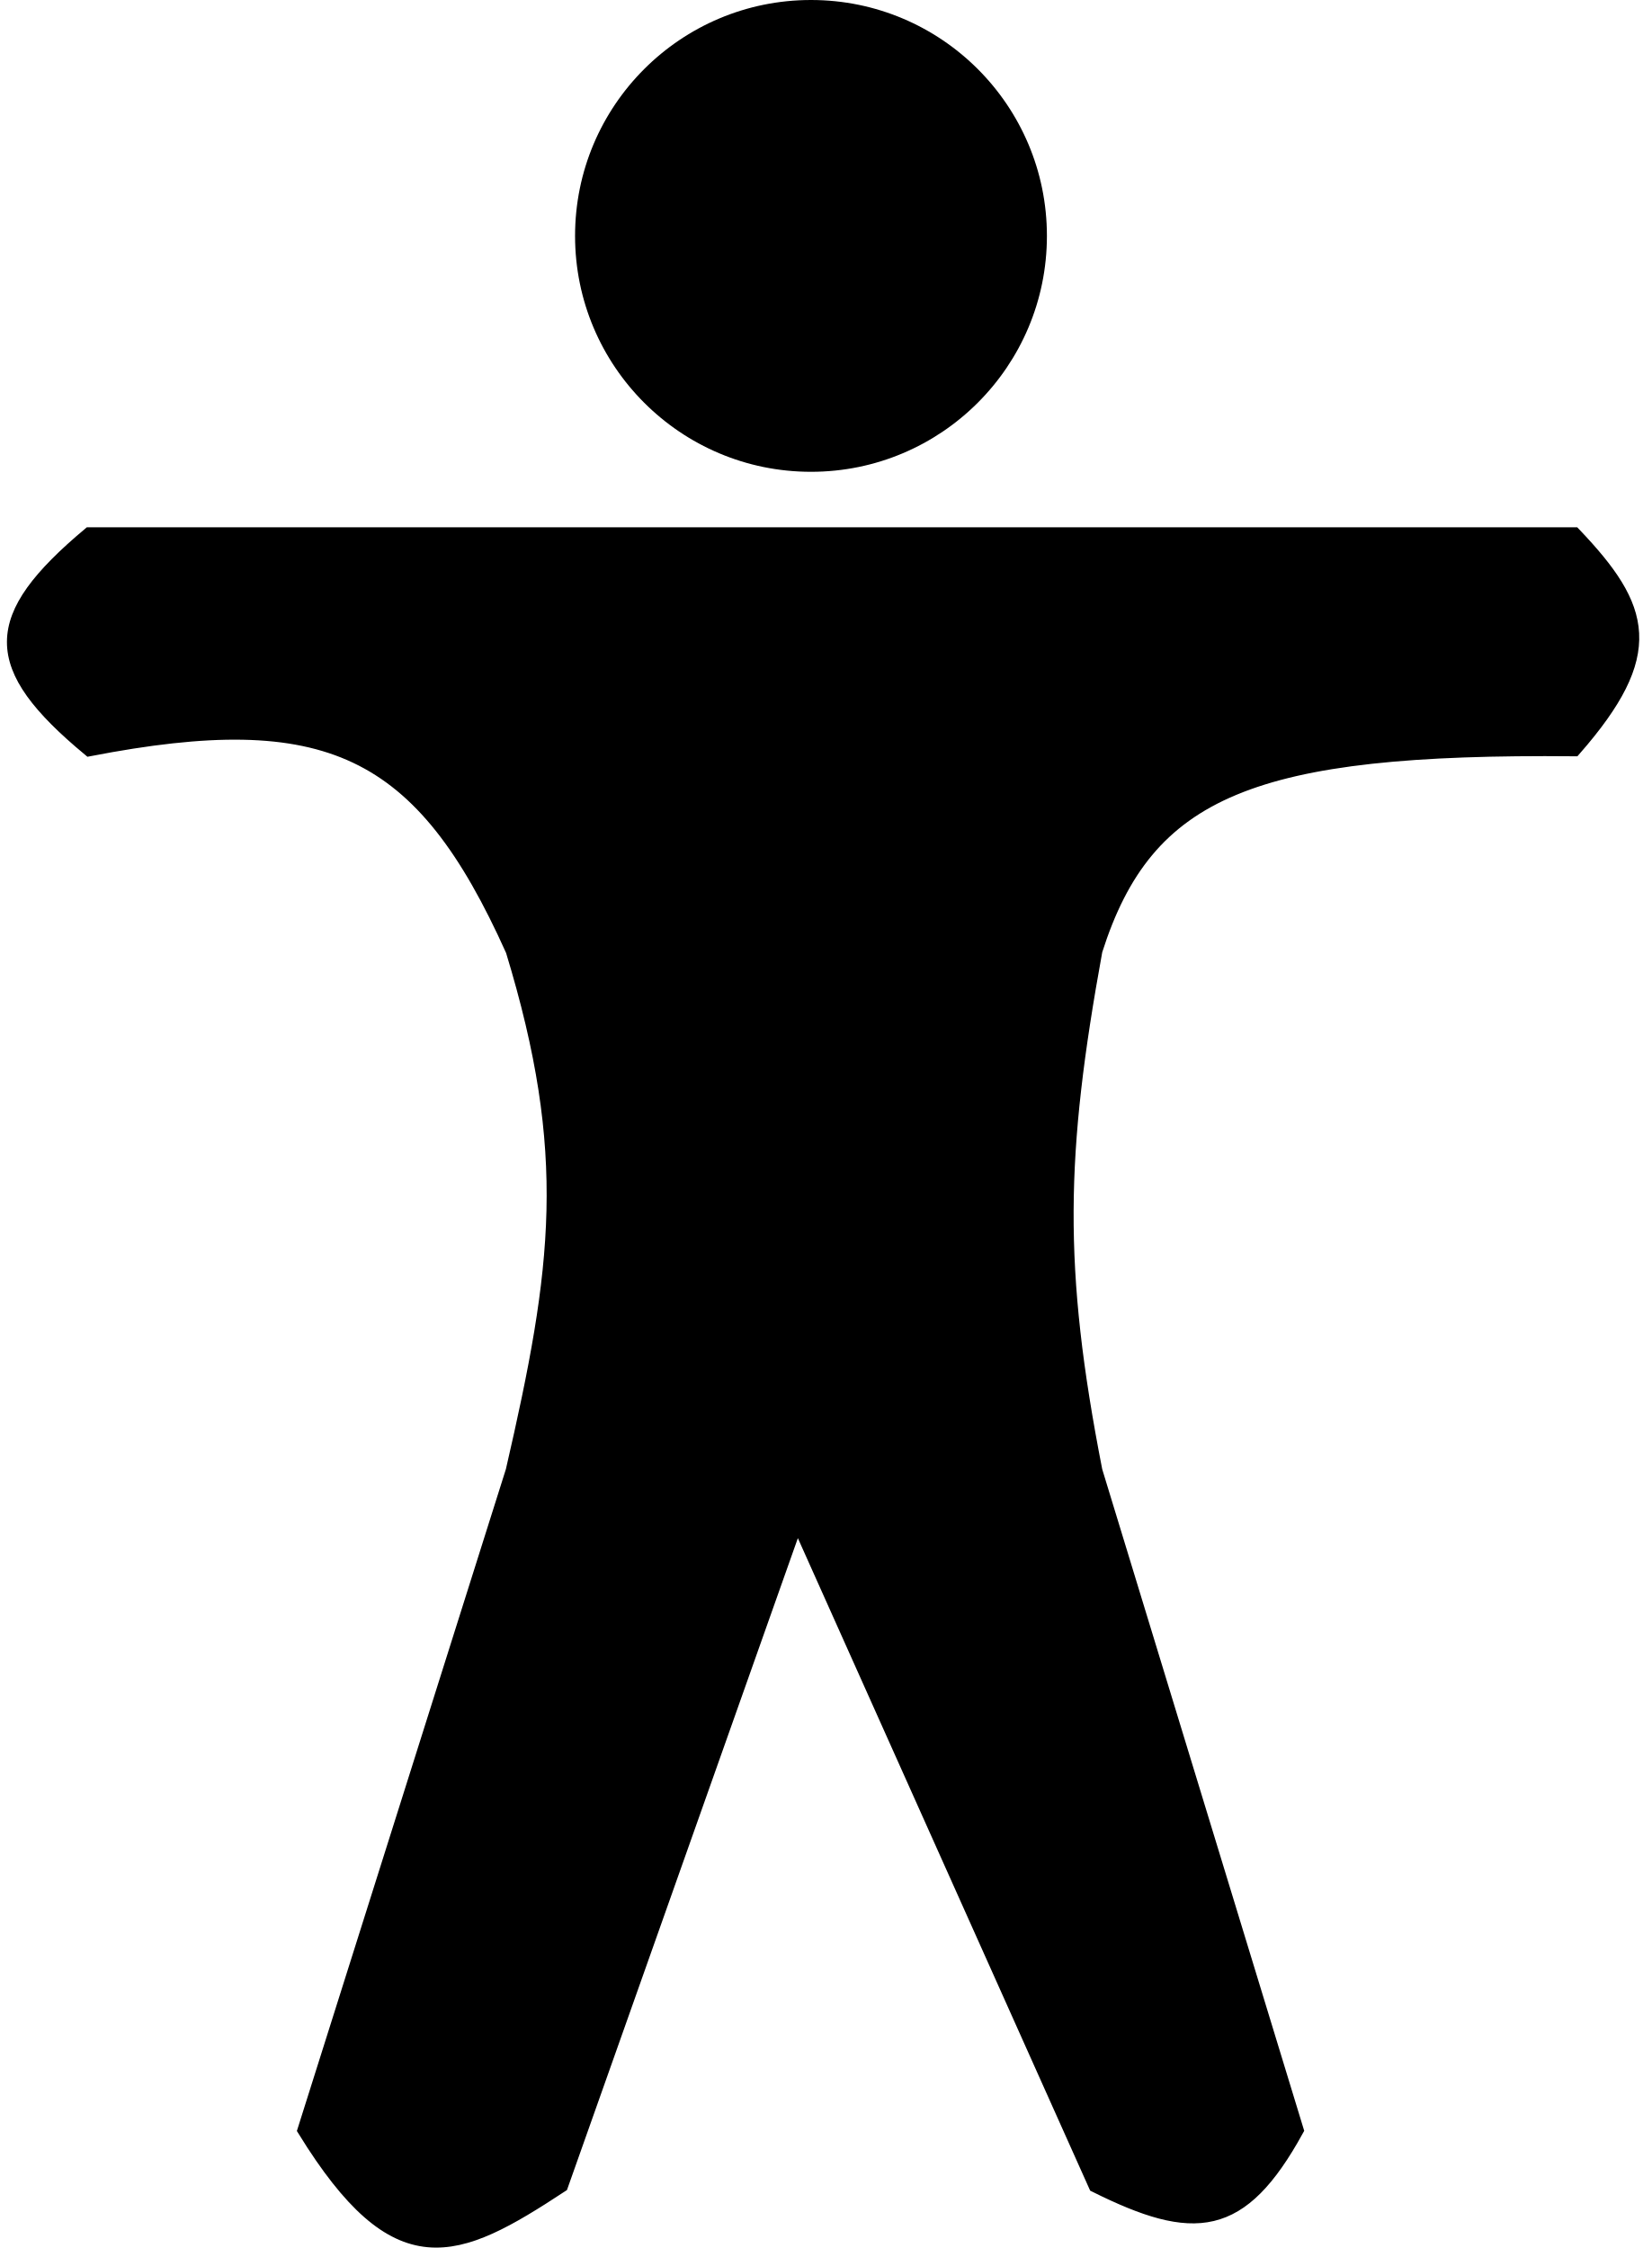
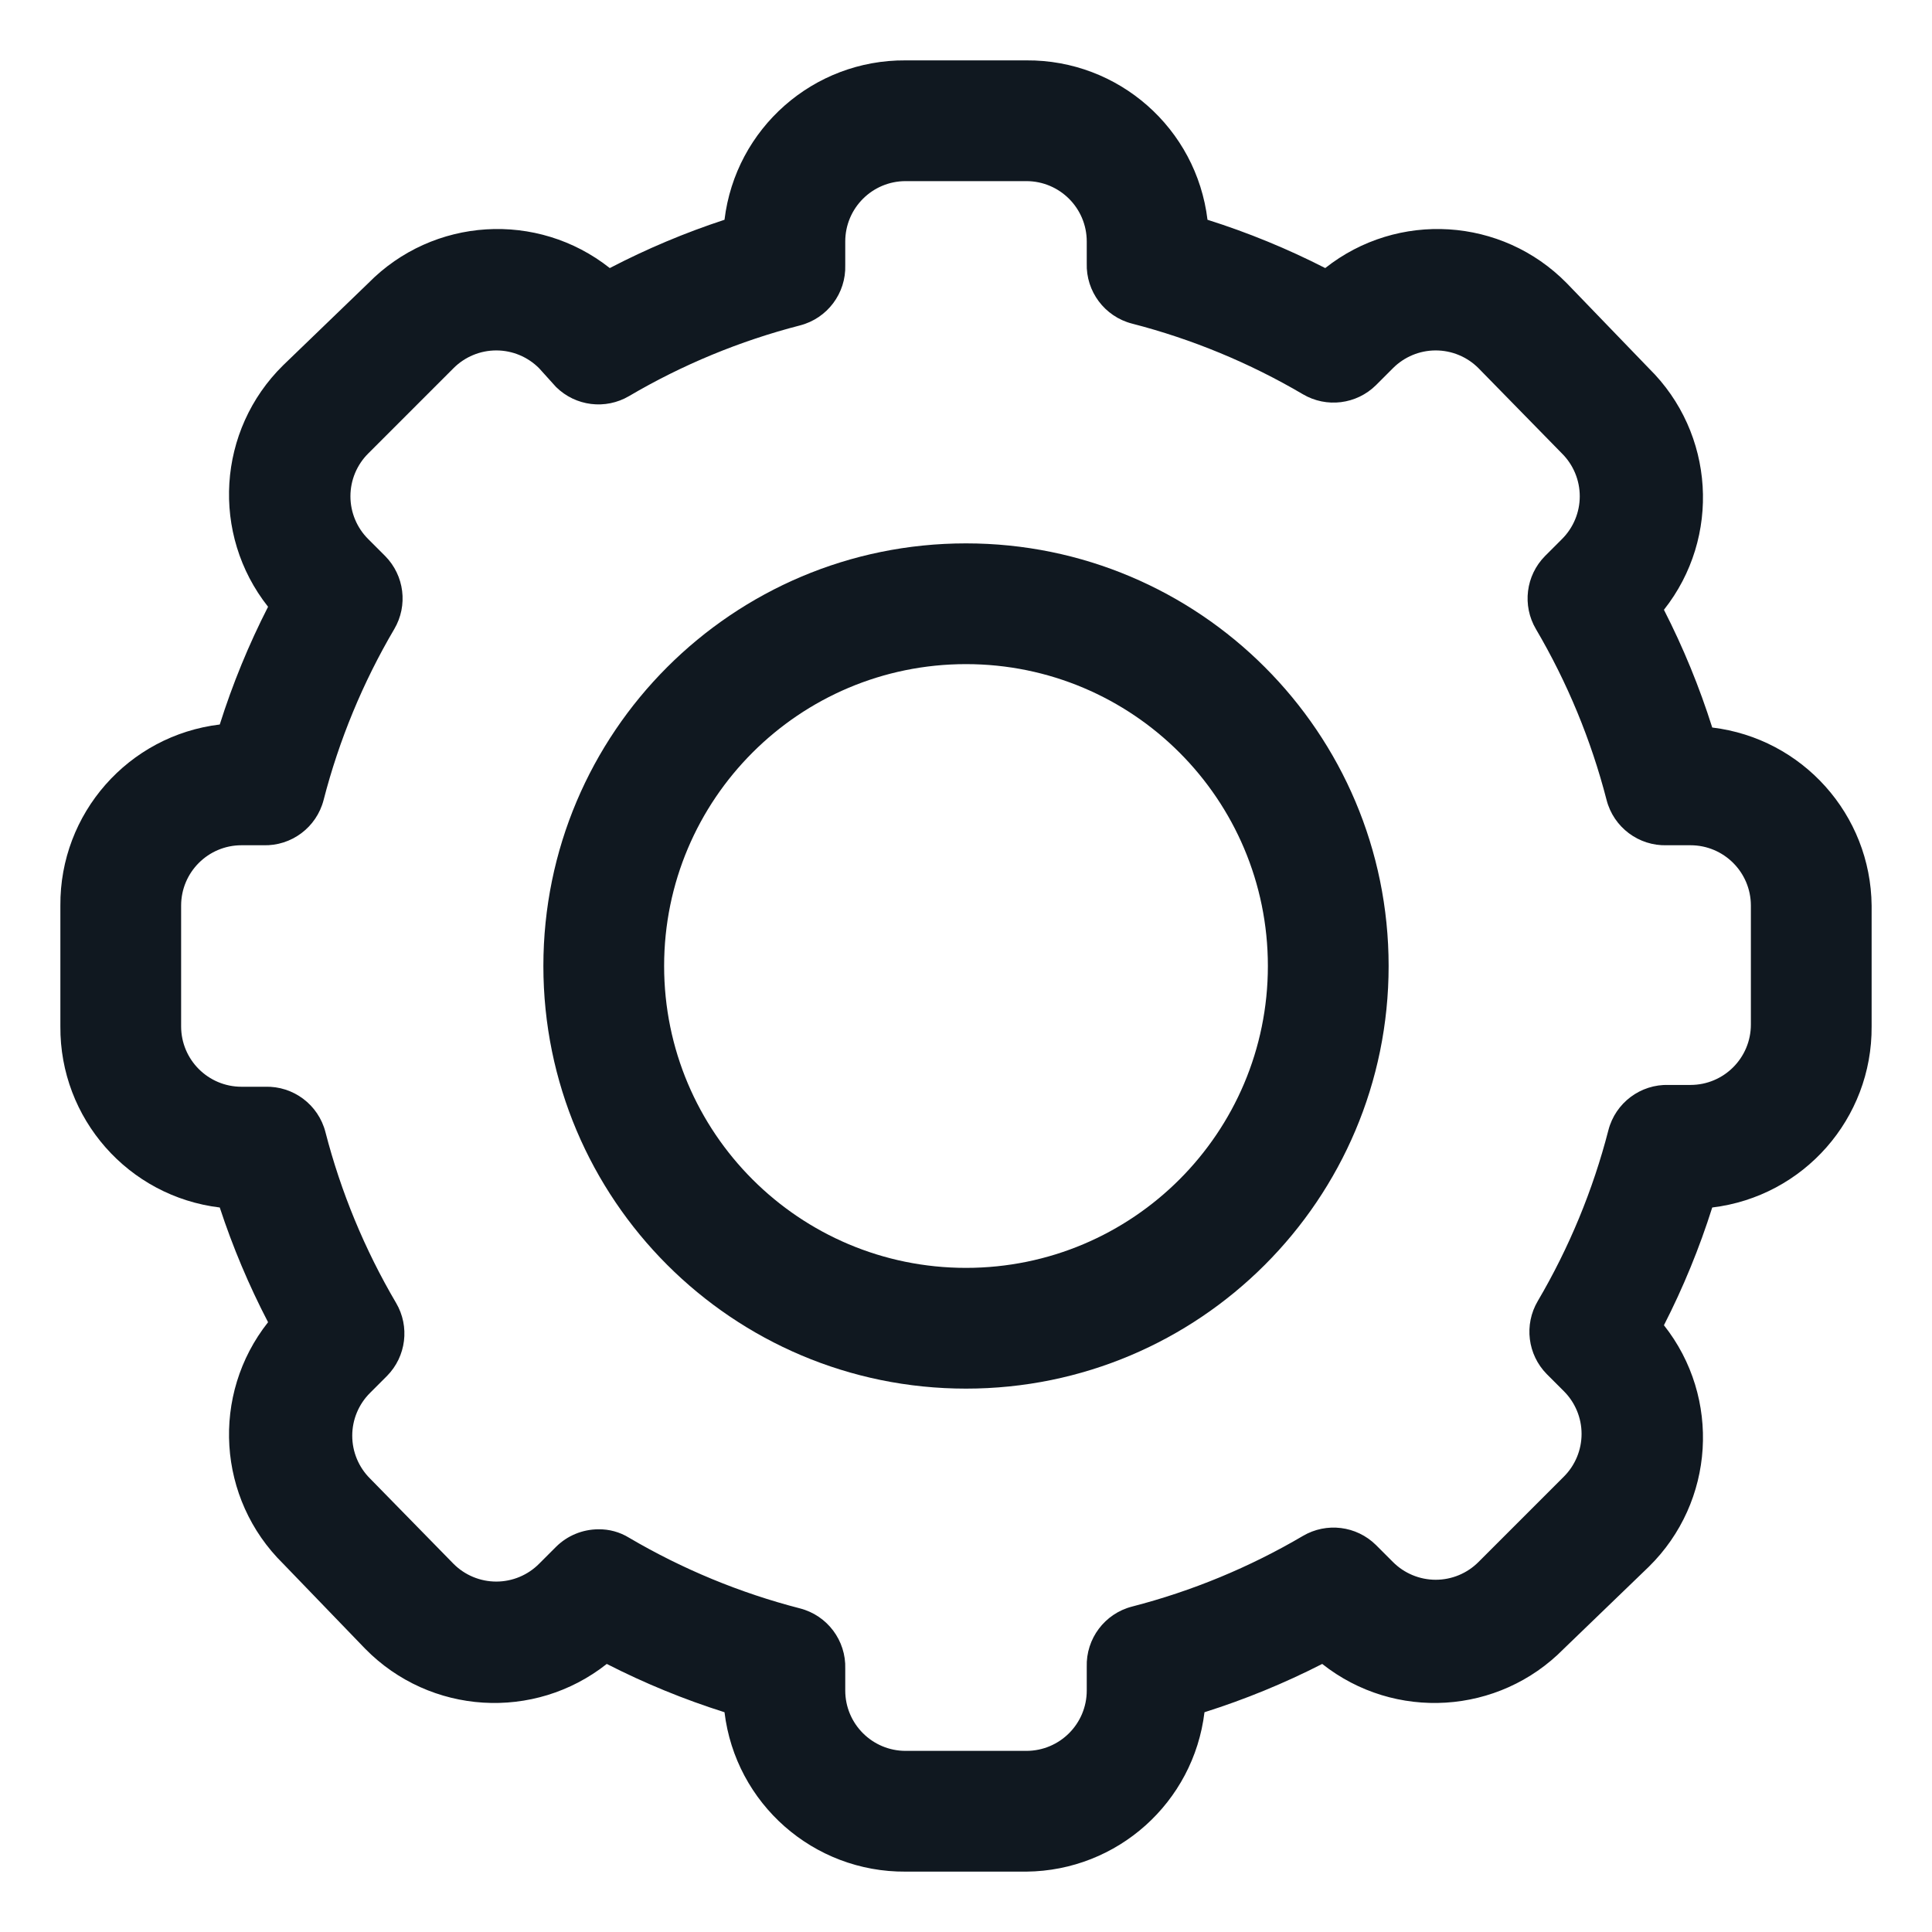
- <svg xmlns="http://www.w3.org/2000/svg" width="119" height="162" viewBox="0 0 119 162" fill="none">
-   <circle cx="58.437" cy="17" r="17" fill="black" />
-   <path d="M113.437 38.5H6.437C-0.777 44.56 -0.847 47.948 6.437 54C23.582 50.688 30.371 53.855 36.937 68.5C41.397 83.145 40.315 91.356 36.937 106L21.937 153.5C28.628 164.357 32.837 162.494 40.437 157.5L57.437 109.5L78.937 157.5C86.058 161.043 89.418 160.804 93.437 153.5L78.937 106C76.072 91.356 76.269 83.144 78.937 68.5C82.631 56.891 90.305 53.79 113.437 54C119.492 47.08 118.512 43.826 113.437 38.5Z" fill="black" stroke="black" />
+ <svg xmlns="http://www.w3.org/2000/svg" viewBox="0 0 32 32">
+   <defs>
+     <style>.cls-1{fill:#101820;}</style>
+   </defs>
+   <g data-name="Layer 10" id="Layer_10">
+     <path class="cls-1" d="M17,31H15a3,3,0,0,1-3-2.64,12.68,12.68,0,0,1-1.95-.8,3,3,0,0,1-4-.25L4.69,25.9a3,3,0,0,1-.25-4A12.68,12.68,0,0,1,3.64,20,3,3,0,0,1,1,17V15a3,3,0,0,1,2.64-3,12.68,12.68,0,0,1,.8-1.95,3,3,0,0,1,.25-4L6.1,4.69a3,3,0,0,1,4-.25A12.68,12.68,0,0,1,12,3.64,3,3,0,0,1,15,1h2a3,3,0,0,1,3,2.64,12.68,12.68,0,0,1,1.95.8,3,3,0,0,1,4,.25L27.31,6.1a3,3,0,0,1,.25,4,12.68,12.68,0,0,1,.8,1.95A3,3,0,0,1,31,15v2a3,3,0,0,1-2.64,3,12.68,12.68,0,0,1-.8,1.95,3,3,0,0,1-.25,4L25.9,27.31a3,3,0,0,1-4,.25,12.68,12.68,0,0,1-1.95.8A3,3,0,0,1,17,31ZM9.91,25.33a.94.94,0,0,1,.51.14,11,11,0,0,0,2.83,1.17,1,1,0,0,1,.75,1V28a1,1,0,0,0,1,1h2a1,1,0,0,0,1-1v-.39a1,1,0,0,1,.75-1,11,11,0,0,0,2.83-1.17,1,1,0,0,1,1.21.15l.28.28a1,1,0,0,0,1.42,0l1.41-1.41a1,1,0,0,0,0-1.42l-.28-.28a1,1,0,0,1-.15-1.21,11,11,0,0,0,1.17-2.83,1,1,0,0,1,1-.75H28a1,1,0,0,0,1-1V15a1,1,0,0,0-1-1h-.39a1,1,0,0,1-1-.75,11,11,0,0,0-1.17-2.83,1,1,0,0,1,.15-1.21l.28-.28a1,1,0,0,0,0-1.42L24.49,6.1a1,1,0,0,0-1.42,0l-.28.28a1,1,0,0,1-1.21.15,11,11,0,0,0-2.83-1.17,1,1,0,0,1-.75-1V4a1,1,0,0,0-1-1H15a1,1,0,0,0-1,1v.39a1,1,0,0,1-.75,1,11,11,0,0,0-2.83,1.17,1,1,0,0,1-1.21-.15L8.93,6.1a1,1,0,0,0-1.42,0L6.1,7.51a1,1,0,0,0,0,1.42l.28.28a1,1,0,0,1,.15,1.21,11,11,0,0,0-1.17,2.83,1,1,0,0,1-1,.75H4a1,1,0,0,0-1,1v2a1,1,0,0,0,1,1h.39a1,1,0,0,1,1,.75,11,11,0,0,0,1.17,2.83,1,1,0,0,1-.15,1.21l-.28.28a1,1,0,0,0,0,1.42L7.51,25.9a1,1,0,0,0,1.42,0l.28-.28A1,1,0,0,1,9.91,25.33Z" />
+     <path class="cls-1" d="M16,23a7,7,0,1,1,7-7A7,7,0,0,1,16,23Zm0-12a5,5,0,1,0,5,5A5,5,0,0,0,16,11Z" />
+   </g>
</svg>
